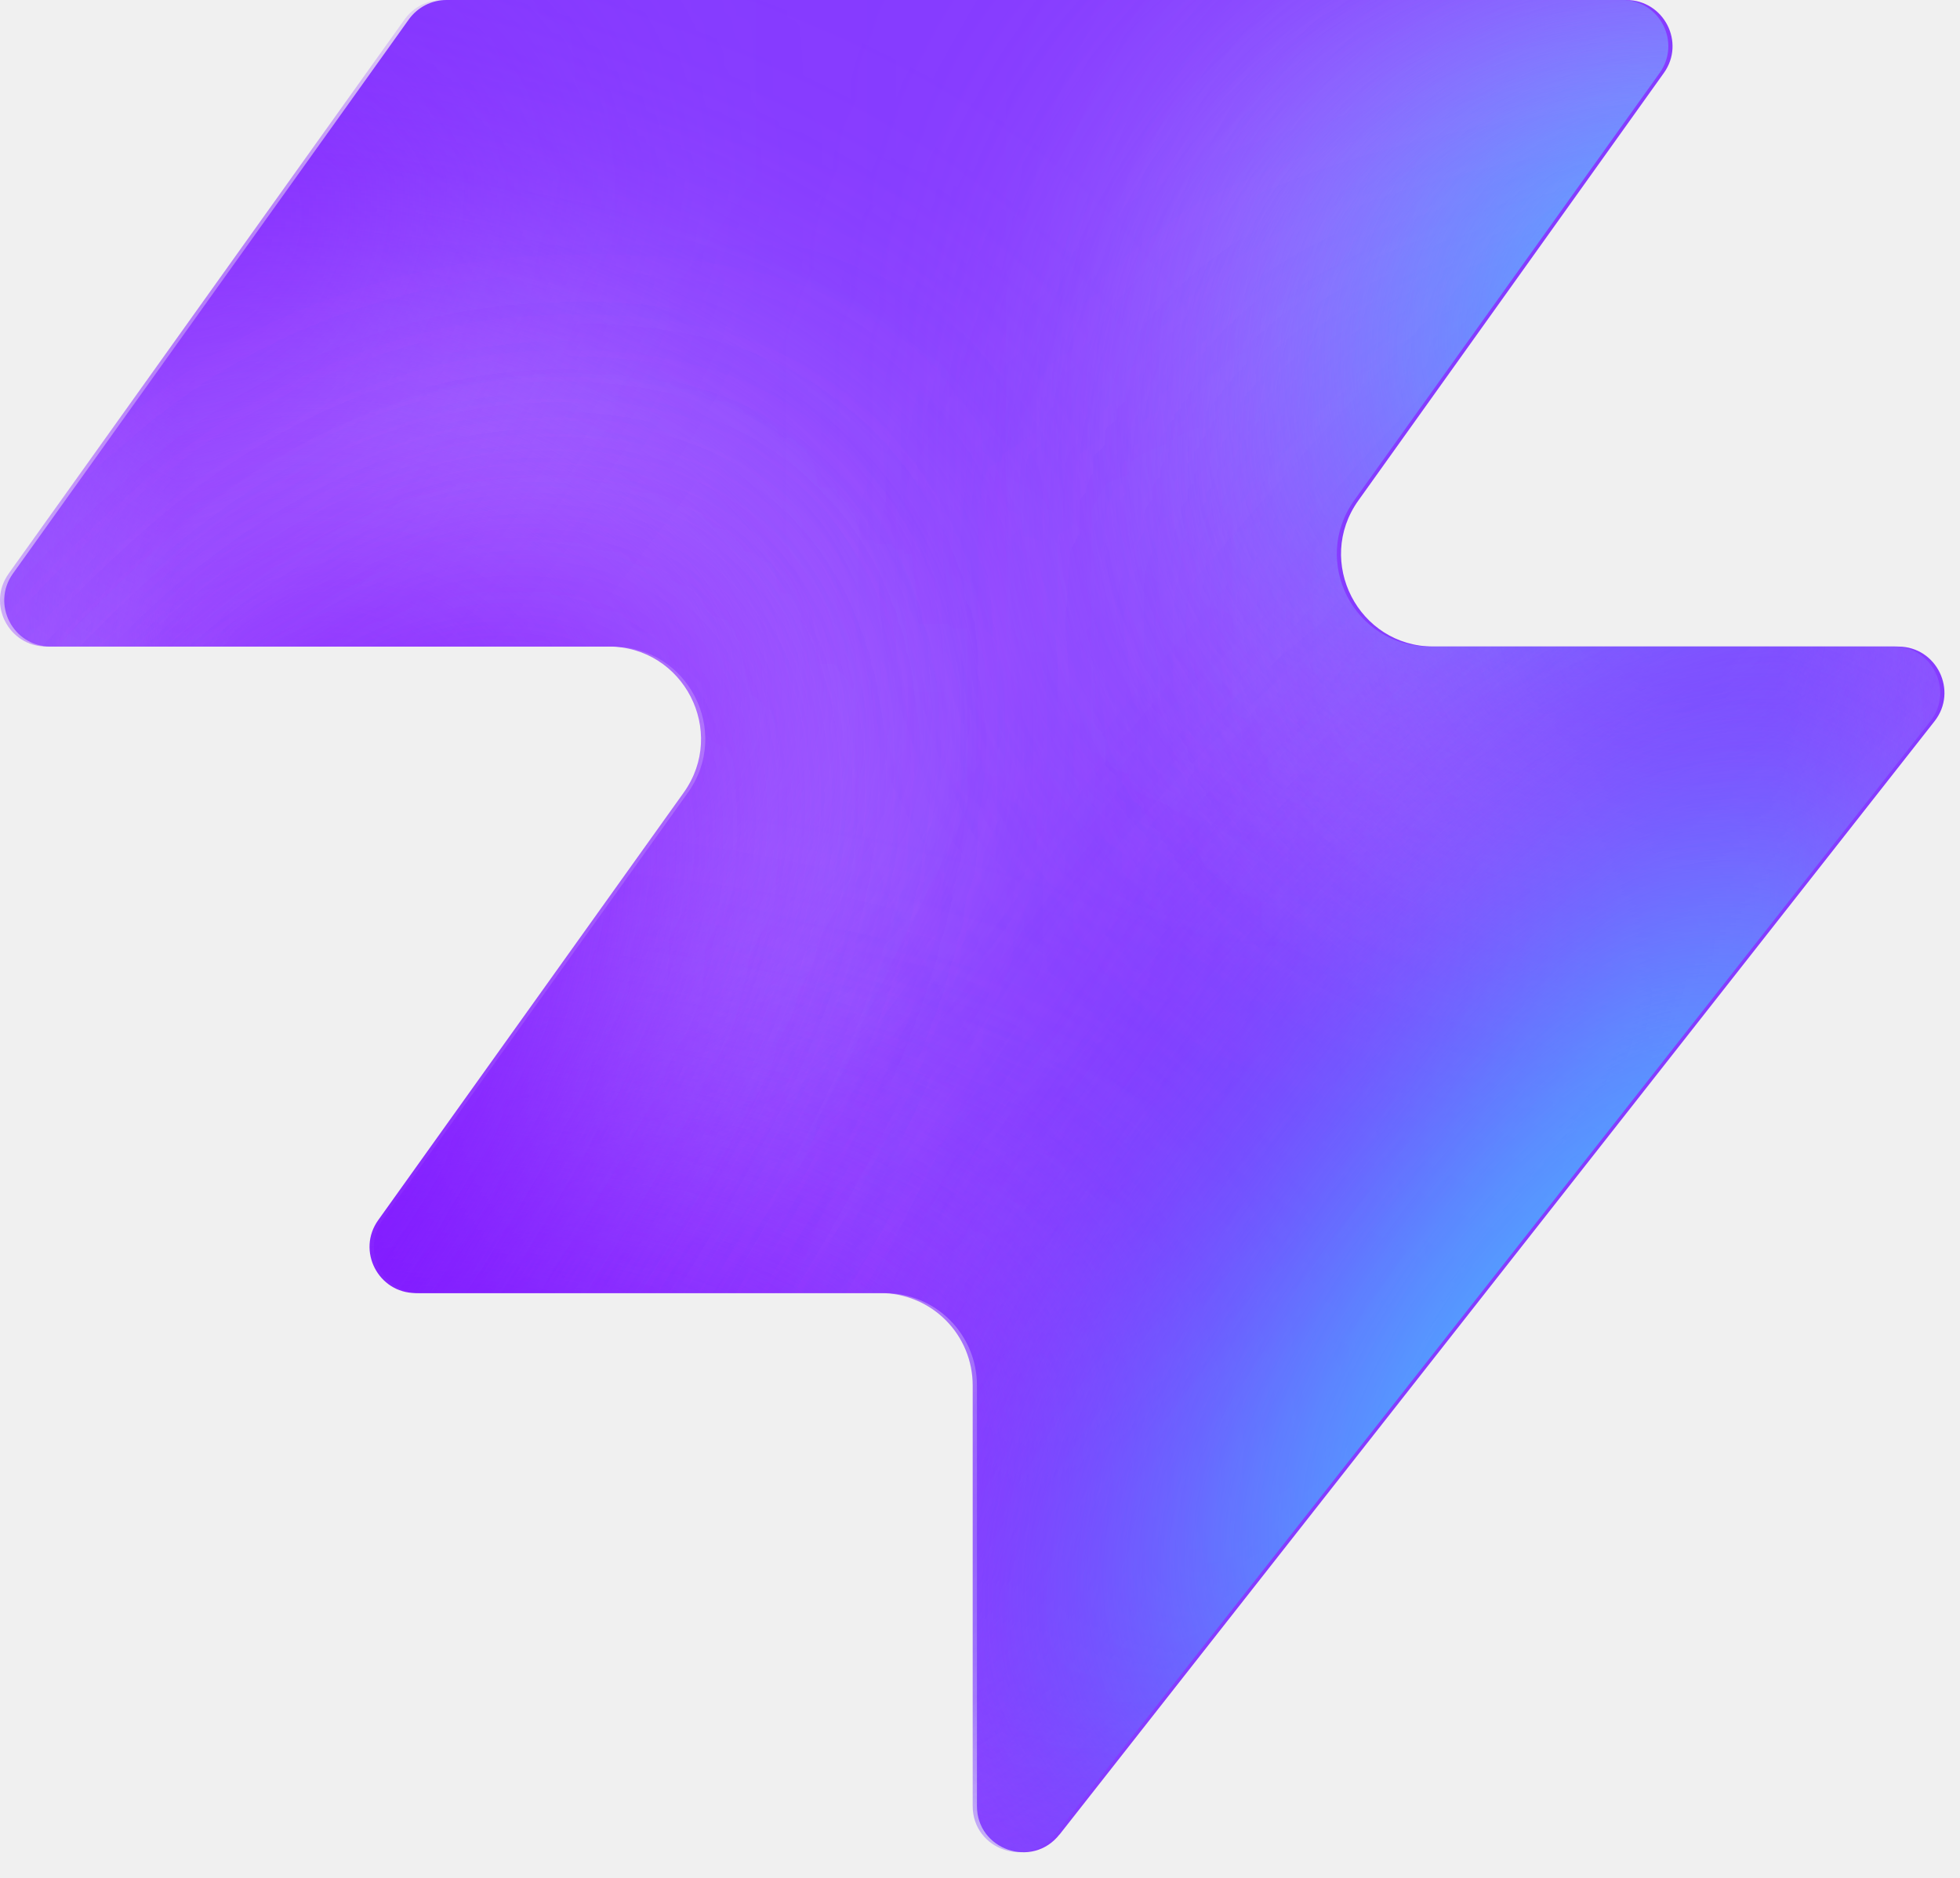
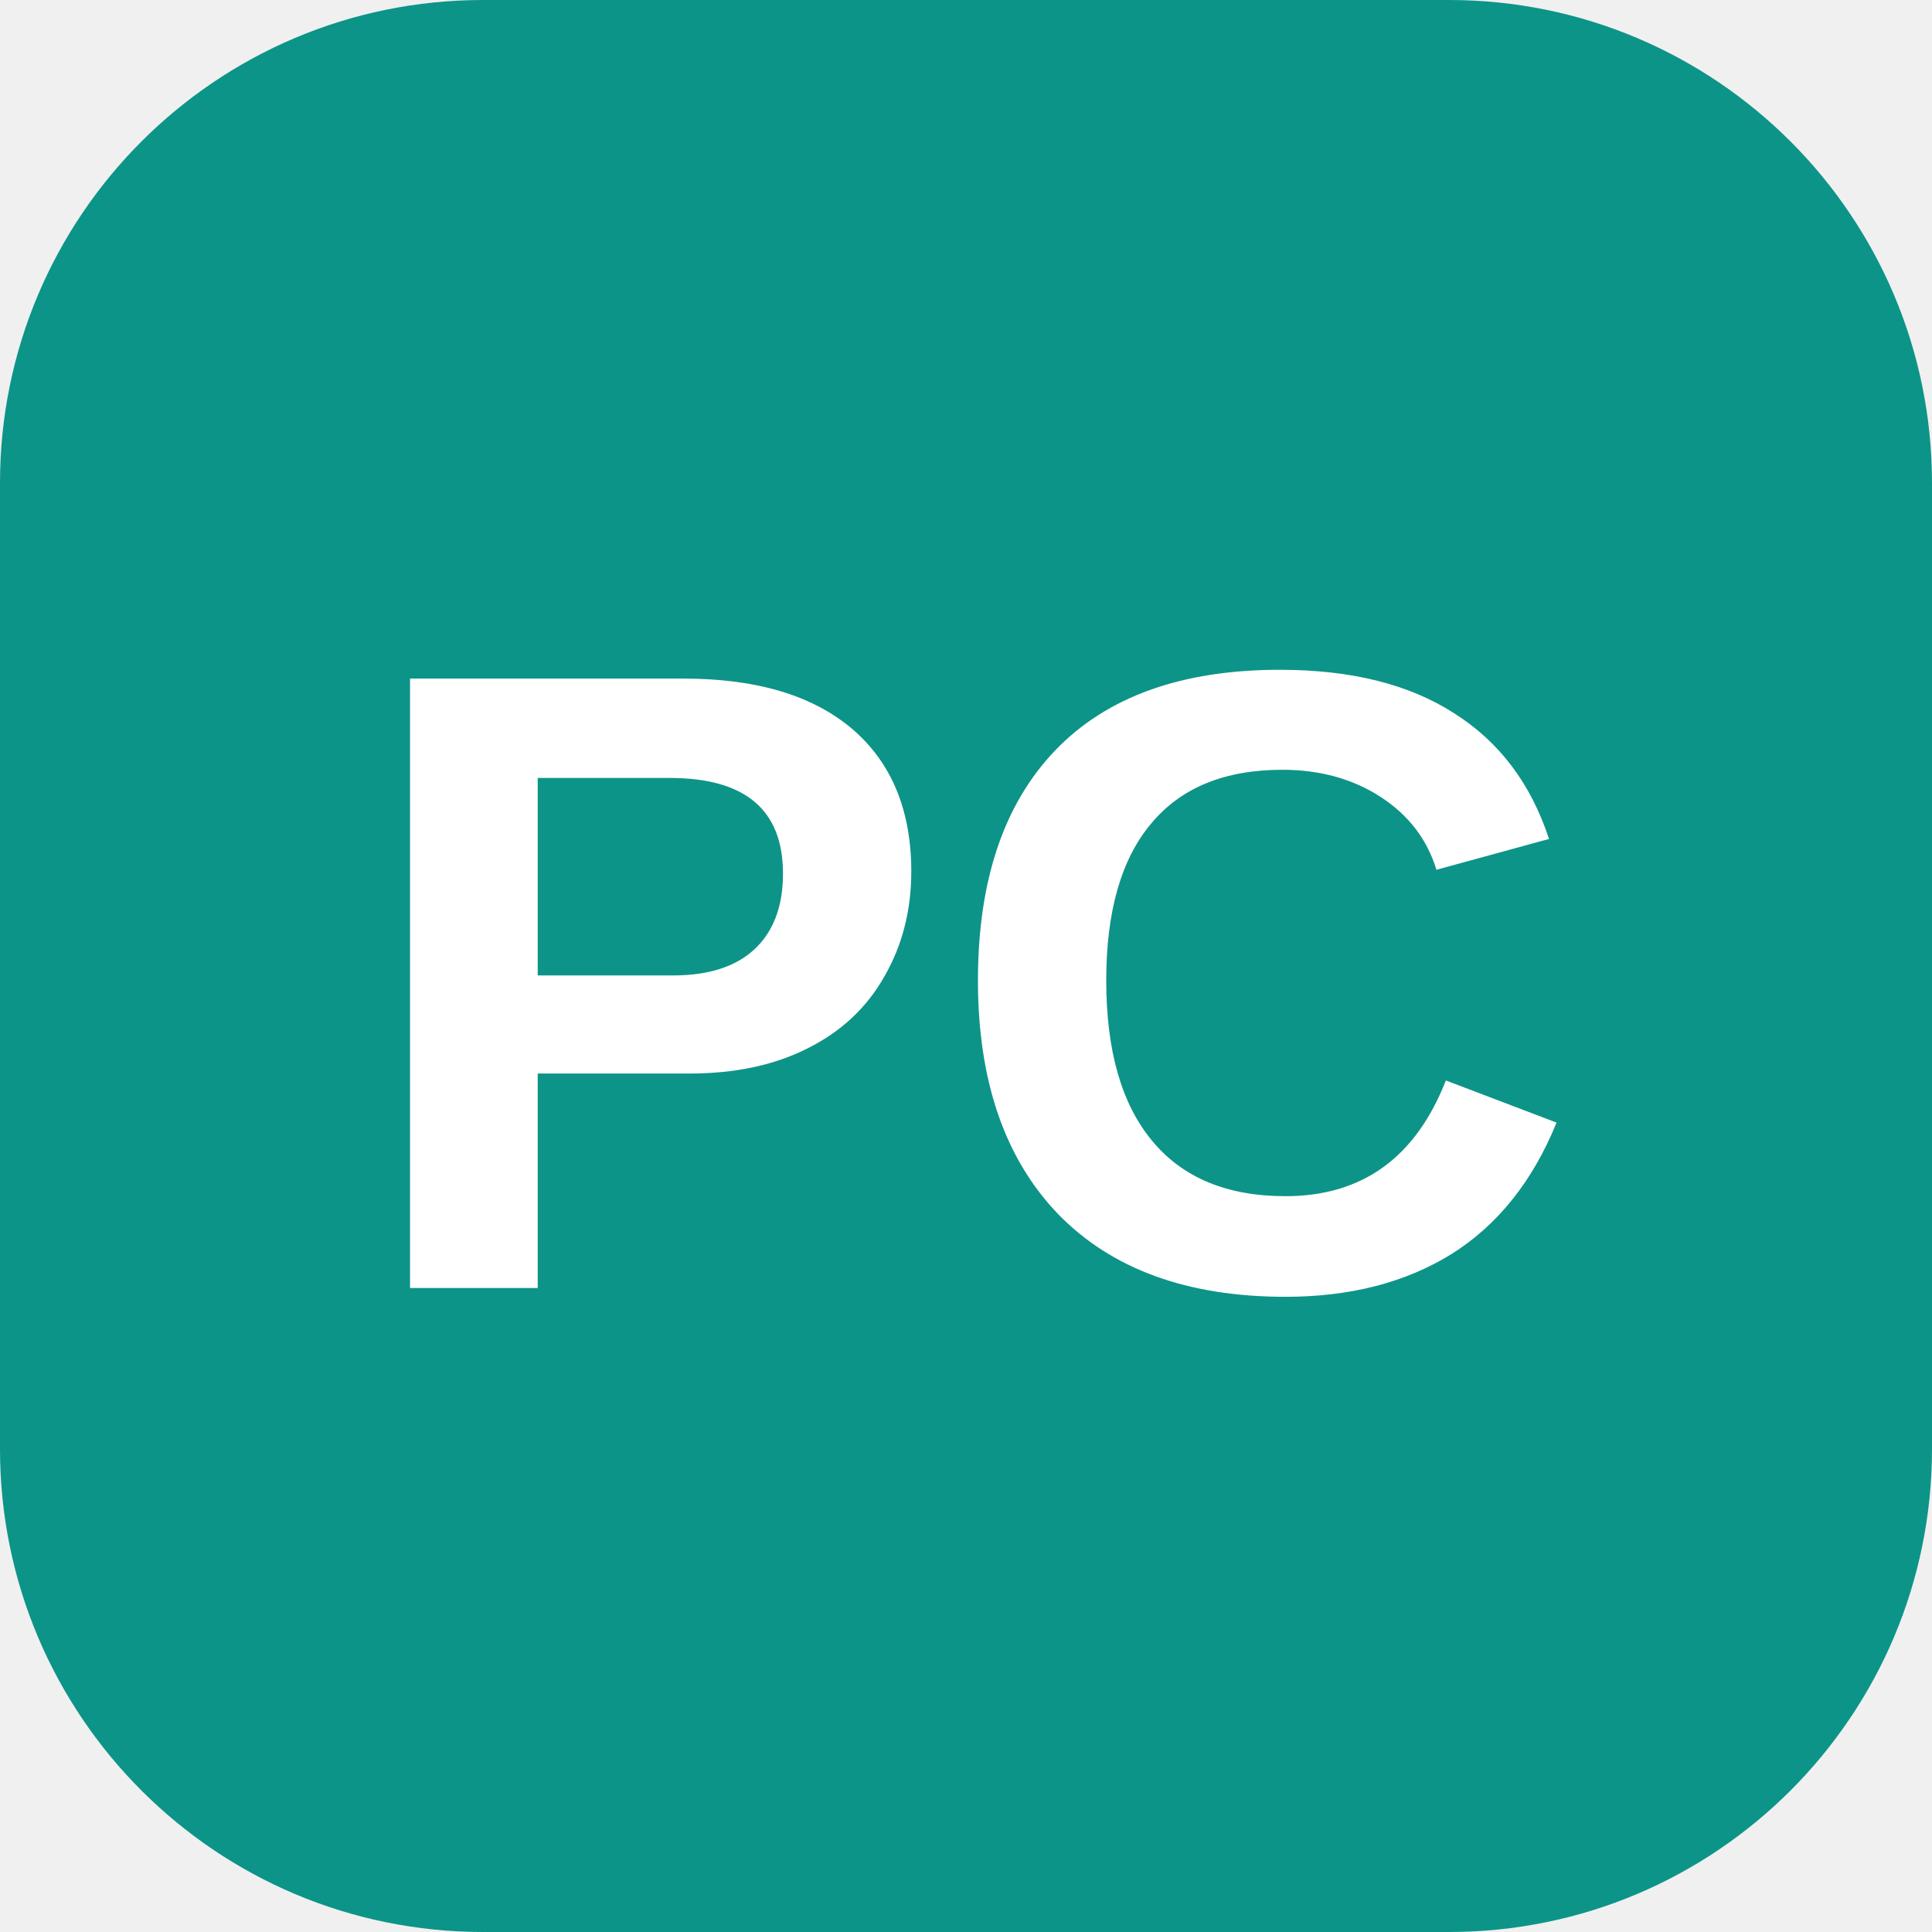
- <svg xmlns="http://www.w3.org/2000/svg" width="48" height="46" fill="none" viewBox="0 0 48 46">
-   <path fill="#863bff" d="M25.946 44.938c-.664.845-2.021.375-2.021-.698V33.937a2.26 2.26 0 0 0-2.262-2.262H10.287c-.92 0-1.456-1.04-.92-1.788l7.48-10.471c1.07-1.497 0-3.578-1.842-3.578H1.237c-.92 0-1.456-1.04-.92-1.788L10.013.474c.214-.297.556-.474.92-.474h28.894c.92 0 1.456 1.04.92 1.788l-7.48 10.471c-1.07 1.498 0 3.579 1.842 3.579h11.377c.943 0 1.473 1.088.89 1.83L25.947 44.94z" style="fill:#863bff;fill:color(display-p3 .525 .23 1);fill-opacity:1" />
-   <mask id="a" width="48" height="46" x="0" y="0" maskUnits="userSpaceOnUse" style="mask-type:alpha">
-     <path fill="#000" d="M25.842 44.938c-.664.844-2.021.375-2.021-.698V33.937a2.26 2.26 0 0 0-2.262-2.262H10.183c-.92 0-1.456-1.04-.92-1.788l7.48-10.471c1.07-1.498 0-3.579-1.842-3.579H1.133c-.92 0-1.456-1.04-.92-1.787L9.91.473c.214-.297.556-.474.92-.474h28.894c.92 0 1.456 1.04.92 1.788l-7.48 10.471c-1.07 1.498 0 3.578 1.842 3.578h11.377c.943 0 1.473 1.088.89 1.832L25.843 44.94z" style="fill:#000;fill-opacity:1" />
-   </mask>
-   <g mask="url(#a)">
-     <g filter="url(#b)">
-       <ellipse cx="5.508" cy="14.704" fill="#ede6ff" rx="5.508" ry="14.704" style="fill:#ede6ff;fill:color(display-p3 .927 .903 1);fill-opacity:1" transform="matrix(.00324 1 1 -.00324 -4.47 31.516)" />
-     </g>
-     <g filter="url(#c)">
-       <ellipse cx="10.399" cy="29.851" fill="#ede6ff" rx="10.399" ry="29.851" style="fill:#ede6ff;fill:color(display-p3 .927 .903 1);fill-opacity:1" transform="matrix(.00324 1 1 -.00324 -39.328 7.883)" />
-     </g>
-     <g filter="url(#d)">
-       <ellipse cx="5.508" cy="30.487" fill="#7e14ff" rx="5.508" ry="30.487" style="fill:#7e14ff;fill:color(display-p3 .492 .077 1);fill-opacity:1" transform="rotate(89.814 -25.913 -14.639)scale(1 -1)" />
-     </g>
-     <g filter="url(#e)">
-       <ellipse cx="5.508" cy="30.599" fill="#7e14ff" rx="5.508" ry="30.599" style="fill:#7e14ff;fill:color(display-p3 .492 .077 1);fill-opacity:1" transform="rotate(89.814 -32.644 -3.334)scale(1 -1)" />
-     </g>
-     <g filter="url(#f)">
-       <ellipse cx="5.508" cy="30.599" fill="#7e14ff" rx="5.508" ry="30.599" style="fill:#7e14ff;fill:color(display-p3 .492 .077 1);fill-opacity:1" transform="matrix(.00324 1 1 -.00324 -34.34 30.47)" />
-     </g>
-     <g filter="url(#g)">
-       <ellipse cx="14.072" cy="22.078" fill="#ede6ff" rx="14.072" ry="22.078" style="fill:#ede6ff;fill:color(display-p3 .927 .903 1);fill-opacity:1" transform="rotate(93.35 24.506 48.493)scale(-1 1)" />
-     </g>
-     <g filter="url(#h)">
-       <ellipse cx="3.47" cy="21.501" fill="#7e14ff" rx="3.47" ry="21.501" style="fill:#7e14ff;fill:color(display-p3 .492 .077 1);fill-opacity:1" transform="rotate(89.009 28.708 47.59)scale(-1 1)" />
-     </g>
-     <g filter="url(#i)">
-       <ellipse cx="3.47" cy="21.501" fill="#7e14ff" rx="3.47" ry="21.501" style="fill:#7e14ff;fill:color(display-p3 .492 .077 1);fill-opacity:1" transform="rotate(89.009 28.708 47.59)scale(-1 1)" />
-     </g>
-     <g filter="url(#j)">
-       <ellipse cx=".387" cy="8.972" fill="#7e14ff" rx="4.407" ry="29.108" style="fill:#7e14ff;fill:color(display-p3 .492 .077 1);fill-opacity:1" transform="rotate(39.51 .387 8.972)" />
-     </g>
-     <g filter="url(#k)">
-       <ellipse cx="47.523" cy="-6.092" fill="#7e14ff" rx="4.407" ry="29.108" style="fill:#7e14ff;fill:color(display-p3 .492 .077 1);fill-opacity:1" transform="rotate(37.892 47.523 -6.092)" />
-     </g>
-     <g filter="url(#l)">
-       <ellipse cx="41.412" cy="6.333" fill="#47bfff" rx="5.971" ry="9.665" style="fill:#47bfff;fill:color(display-p3 .28 .748 1);fill-opacity:1" transform="rotate(37.892 41.412 6.333)" />
-     </g>
-     <g filter="url(#m)">
-       <ellipse cx="-1.879" cy="38.332" fill="#7e14ff" rx="4.407" ry="29.108" style="fill:#7e14ff;fill:color(display-p3 .492 .077 1);fill-opacity:1" transform="rotate(37.892 -1.88 38.332)" />
-     </g>
-     <g filter="url(#n)">
-       <ellipse cx="-1.879" cy="38.332" fill="#7e14ff" rx="4.407" ry="29.108" style="fill:#7e14ff;fill:color(display-p3 .492 .077 1);fill-opacity:1" transform="rotate(37.892 -1.88 38.332)" />
-     </g>
-     <g filter="url(#o)">
-       <ellipse cx="35.651" cy="29.907" fill="#7e14ff" rx="4.407" ry="29.108" style="fill:#7e14ff;fill:color(display-p3 .492 .077 1);fill-opacity:1" transform="rotate(37.892 35.651 29.907)" />
-     </g>
-     <g filter="url(#p)">
-       <ellipse cx="38.418" cy="32.4" fill="#47bfff" rx="5.971" ry="15.297" style="fill:#47bfff;fill:color(display-p3 .28 .748 1);fill-opacity:1" transform="rotate(37.892 38.418 32.4)" />
-     </g>
-   </g>
-   <defs>
-     <filter id="b" width="60.045" height="41.654" x="-19.77" y="16.149" color-interpolation-filters="sRGB" filterUnits="userSpaceOnUse">
-       <feFlood flood-opacity="0" result="BackgroundImageFix" />
-       <feBlend in="SourceGraphic" in2="BackgroundImageFix" result="shape" />
-       <feGaussianBlur result="effect1_foregroundBlur_2002_17158" stdDeviation="7.659" />
-     </filter>
-     <filter id="c" width="90.34" height="51.437" x="-54.613" y="-7.533" color-interpolation-filters="sRGB" filterUnits="userSpaceOnUse">
-       <feFlood flood-opacity="0" result="BackgroundImageFix" />
-       <feBlend in="SourceGraphic" in2="BackgroundImageFix" result="shape" />
-       <feGaussianBlur result="effect1_foregroundBlur_2002_17158" stdDeviation="7.659" />
-     </filter>
-     <filter id="d" width="79.355" height="29.4" x="-49.64" y="2.03" color-interpolation-filters="sRGB" filterUnits="userSpaceOnUse">
-       <feFlood flood-opacity="0" result="BackgroundImageFix" />
-       <feBlend in="SourceGraphic" in2="BackgroundImageFix" result="shape" />
-       <feGaussianBlur result="effect1_foregroundBlur_2002_17158" stdDeviation="4.596" />
-     </filter>
-     <filter id="e" width="79.579" height="29.4" x="-45.045" y="20.029" color-interpolation-filters="sRGB" filterUnits="userSpaceOnUse">
-       <feFlood flood-opacity="0" result="BackgroundImageFix" />
-       <feBlend in="SourceGraphic" in2="BackgroundImageFix" result="shape" />
-       <feGaussianBlur result="effect1_foregroundBlur_2002_17158" stdDeviation="4.596" />
-     </filter>
-     <filter id="f" width="79.579" height="29.4" x="-43.513" y="21.178" color-interpolation-filters="sRGB" filterUnits="userSpaceOnUse">
-       <feFlood flood-opacity="0" result="BackgroundImageFix" />
-       <feBlend in="SourceGraphic" in2="BackgroundImageFix" result="shape" />
-       <feGaussianBlur result="effect1_foregroundBlur_2002_17158" stdDeviation="4.596" />
-     </filter>
-     <filter id="g" width="74.749" height="58.852" x="15.756" y="-17.901" color-interpolation-filters="sRGB" filterUnits="userSpaceOnUse">
-       <feFlood flood-opacity="0" result="BackgroundImageFix" />
-       <feBlend in="SourceGraphic" in2="BackgroundImageFix" result="shape" />
-       <feGaussianBlur result="effect1_foregroundBlur_2002_17158" stdDeviation="7.659" />
-     </filter>
-     <filter id="h" width="61.377" height="25.362" x="23.548" y="2.284" color-interpolation-filters="sRGB" filterUnits="userSpaceOnUse">
-       <feFlood flood-opacity="0" result="BackgroundImageFix" />
-       <feBlend in="SourceGraphic" in2="BackgroundImageFix" result="shape" />
-       <feGaussianBlur result="effect1_foregroundBlur_2002_17158" stdDeviation="4.596" />
-     </filter>
-     <filter id="i" width="61.377" height="25.362" x="23.548" y="2.284" color-interpolation-filters="sRGB" filterUnits="userSpaceOnUse">
-       <feFlood flood-opacity="0" result="BackgroundImageFix" />
-       <feBlend in="SourceGraphic" in2="BackgroundImageFix" result="shape" />
-       <feGaussianBlur result="effect1_foregroundBlur_2002_17158" stdDeviation="4.596" />
-     </filter>
-     <filter id="j" width="56.045" height="63.649" x="-27.636" y="-22.853" color-interpolation-filters="sRGB" filterUnits="userSpaceOnUse">
-       <feFlood flood-opacity="0" result="BackgroundImageFix" />
-       <feBlend in="SourceGraphic" in2="BackgroundImageFix" result="shape" />
-       <feGaussianBlur result="effect1_foregroundBlur_2002_17158" stdDeviation="4.596" />
-     </filter>
-     <filter id="k" width="54.814" height="64.646" x="20.116" y="-38.415" color-interpolation-filters="sRGB" filterUnits="userSpaceOnUse">
-       <feFlood flood-opacity="0" result="BackgroundImageFix" />
-       <feBlend in="SourceGraphic" in2="BackgroundImageFix" result="shape" />
-       <feGaussianBlur result="effect1_foregroundBlur_2002_17158" stdDeviation="4.596" />
-     </filter>
-     <filter id="l" width="33.541" height="35.313" x="24.641" y="-11.323" color-interpolation-filters="sRGB" filterUnits="userSpaceOnUse">
-       <feFlood flood-opacity="0" result="BackgroundImageFix" />
-       <feBlend in="SourceGraphic" in2="BackgroundImageFix" result="shape" />
-       <feGaussianBlur result="effect1_foregroundBlur_2002_17158" stdDeviation="4.596" />
-     </filter>
-     <filter id="m" width="54.814" height="64.646" x="-29.286" y="6.009" color-interpolation-filters="sRGB" filterUnits="userSpaceOnUse">
-       <feFlood flood-opacity="0" result="BackgroundImageFix" />
-       <feBlend in="SourceGraphic" in2="BackgroundImageFix" result="shape" />
-       <feGaussianBlur result="effect1_foregroundBlur_2002_17158" stdDeviation="4.596" />
-     </filter>
-     <filter id="n" width="54.814" height="64.646" x="-29.286" y="6.009" color-interpolation-filters="sRGB" filterUnits="userSpaceOnUse">
-       <feFlood flood-opacity="0" result="BackgroundImageFix" />
-       <feBlend in="SourceGraphic" in2="BackgroundImageFix" result="shape" />
-       <feGaussianBlur result="effect1_foregroundBlur_2002_17158" stdDeviation="4.596" />
-     </filter>
-     <filter id="o" width="54.814" height="64.646" x="8.244" y="-2.416" color-interpolation-filters="sRGB" filterUnits="userSpaceOnUse">
-       <feFlood flood-opacity="0" result="BackgroundImageFix" />
-       <feBlend in="SourceGraphic" in2="BackgroundImageFix" result="shape" />
-       <feGaussianBlur result="effect1_foregroundBlur_2002_17158" stdDeviation="4.596" />
-     </filter>
-     <filter id="p" width="39.409" height="43.623" x="18.713" y="10.588" color-interpolation-filters="sRGB" filterUnits="userSpaceOnUse">
-       <feFlood flood-opacity="0" result="BackgroundImageFix" />
-       <feBlend in="SourceGraphic" in2="BackgroundImageFix" result="shape" />
-       <feGaussianBlur result="effect1_foregroundBlur_2002_17158" stdDeviation="4.596" />
-     </filter>
-   </defs>
+ <svg xmlns="http://www.w3.org/2000/svg" width="48" height="48" viewBox="0 0 48 48" fill="none">
+   <rect width="48" height="48" rx="12" fill="#0D9488" />
+   <text x="24" y="32" text-anchor="middle" font-family="Arial,sans-serif" font-weight="800" font-size="22" fill="#fff">PC</text>
</svg>
